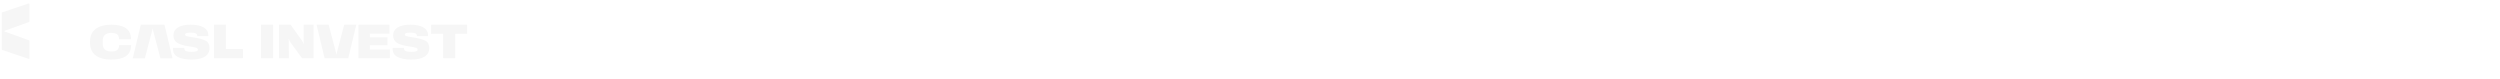
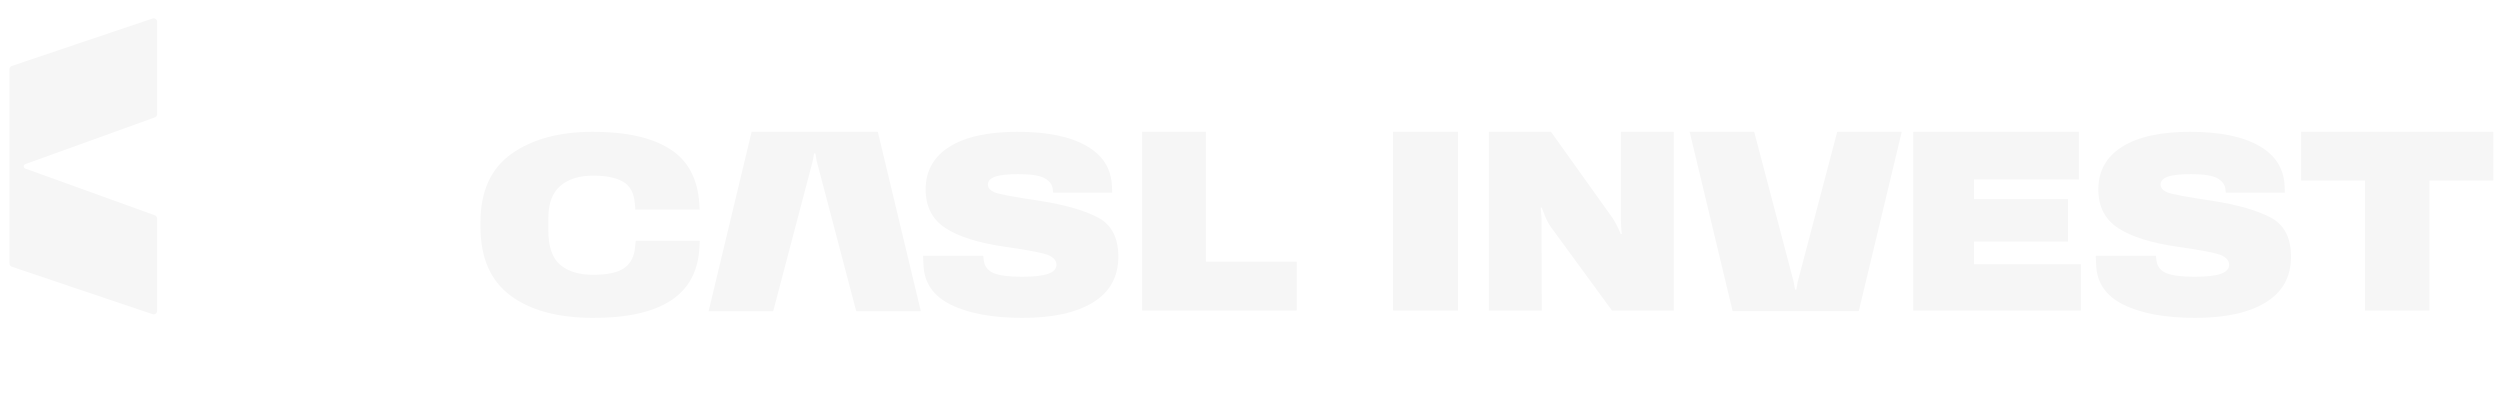
- <svg xmlns="http://www.w3.org/2000/svg" width="1281" height="40" viewBox="0 0 1281 40" fill="none">
+ <svg xmlns="http://www.w3.org/2000/svg" width="240" height="40" viewBox="0 0 240 40" fill="none">
  <path d="M220.903 17.331H227.042V29.809H233.228V17.331H239.355V12.654H220.903V17.331Z" fill="#F6F6F6" />
-   <path d="M201.227 25.367C201.274 27.119 202.154 28.415 203.866 29.255C205.578 30.096 207.872 30.516 210.747 30.516C213.638 30.516 215.892 30.021 217.51 29.032C219.128 28.034 219.937 26.573 219.937 24.648C219.937 22.826 219.289 21.573 217.993 20.89C216.697 20.199 214.824 19.66 212.373 19.276C209.914 18.914 208.473 18.643 208.049 18.463C207.625 18.274 207.413 18.027 207.413 17.72C207.413 17.383 207.64 17.131 208.096 16.966C208.552 16.801 209.298 16.719 210.335 16.719C211.568 16.719 212.416 16.852 212.88 17.119C213.351 17.387 213.606 17.744 213.646 18.192L213.681 18.498H219.348L219.325 17.909C219.262 16.189 218.441 14.885 216.862 13.997C215.291 13.101 213.088 12.654 210.252 12.654C207.424 12.654 205.249 13.133 203.725 14.091C202.201 15.05 201.439 16.416 201.439 18.192C201.439 19.825 202.071 21.059 203.336 21.891C204.6 22.724 206.517 23.325 209.086 23.694C211.466 24.032 212.88 24.315 213.327 24.542C213.775 24.77 213.999 25.061 213.999 25.414C213.999 25.807 213.732 26.098 213.198 26.286C212.672 26.475 211.827 26.569 210.665 26.569C209.423 26.569 208.52 26.451 207.955 26.215C207.389 25.972 207.075 25.548 207.012 24.943L206.965 24.554H201.191L201.227 25.367Z" fill="#F6F6F6" />
-   <path d="M183.67 29.809H199.765V25.367H189.502V23.187H198.528V19.111H189.502V17.225H199.576V12.654H183.67V29.809Z" fill="#F6F6F6" />
-   <path d="M166.331 29.863L162.206 12.654L168.401 12.654L172.2 27.084L172.323 27.803H172.451L172.574 27.084L176.373 12.654L182.568 12.654L178.443 29.863H166.331Z" fill="#F6F6F6" />
-   <path d="M142.932 29.809H148.01L147.986 21.008C147.986 20.866 147.975 20.697 147.951 20.501C147.935 20.297 147.92 20.108 147.904 19.935H148.01C148.073 20.116 148.179 20.391 148.328 20.76C148.477 21.122 148.658 21.459 148.87 21.773L154.75 29.809H160.688V12.654H155.61V21.184C155.61 21.412 155.618 21.628 155.633 21.832C155.657 22.029 155.676 22.241 155.692 22.469H155.586C155.523 22.288 155.417 22.048 155.268 21.75C155.119 21.444 154.969 21.177 154.82 20.949L148.894 12.654H142.932V29.809Z" fill="#F6F6F6" />
+   <path d="M201.227 25.367C201.274 27.119 202.154 28.415 203.866 29.255C205.578 30.096 207.872 30.516 210.747 30.516C213.638 30.516 215.892 30.021 217.51 29.031C219.128 28.034 219.937 26.573 219.937 24.648C219.937 22.826 219.289 21.573 217.993 20.89C216.697 20.198 214.824 19.66 212.373 19.275C209.914 18.914 208.473 18.643 208.049 18.462C207.625 18.274 207.413 18.026 207.413 17.72C207.413 17.382 207.64 17.131 208.096 16.966C208.552 16.801 209.298 16.718 210.335 16.718C211.568 16.718 212.416 16.852 212.88 17.119C213.351 17.386 213.606 17.744 213.646 18.191L213.681 18.498H219.348L219.325 17.909C219.262 16.188 218.441 14.884 216.862 13.997C215.291 13.101 213.088 12.654 210.252 12.654C207.424 12.654 205.249 13.133 203.725 14.091C202.201 15.049 201.439 16.416 201.439 18.191C201.439 19.825 202.071 21.058 203.336 21.891C204.6 22.724 206.517 23.325 209.086 23.694C211.466 24.032 212.88 24.314 213.327 24.542C213.775 24.77 213.999 25.061 213.999 25.414C213.999 25.807 213.732 26.097 213.198 26.286C212.672 26.474 211.827 26.569 210.665 26.569C209.423 26.569 208.52 26.451 207.955 26.215C207.389 25.972 207.075 25.548 207.012 24.943L206.965 24.554H201.191L201.227 25.367Z" fill="#F6F6F6" />
+   <path d="M183.67 29.809H199.765V25.367H189.502V23.187H198.528V19.11H189.502V17.225H199.576V12.654H183.67V29.809Z" fill="#F6F6F6" />
+   <path d="M166.331 29.862L162.206 12.654L168.401 12.654L172.2 27.084L172.323 27.802H172.451L172.574 27.084L176.373 12.654L182.568 12.654L178.443 29.862H166.331Z" fill="#F6F6F6" />
+   <path d="M142.932 29.809H148.01L147.986 21.007C147.986 20.866 147.975 20.697 147.951 20.501C147.935 20.297 147.92 20.108 147.904 19.935H148.01C148.073 20.116 148.179 20.391 148.328 20.76C148.477 21.121 148.658 21.459 148.87 21.773L154.75 29.809H160.688V12.654H155.61V21.184C155.61 21.412 155.618 21.628 155.633 21.832C155.657 22.029 155.676 22.241 155.692 22.468H155.586C155.523 22.288 155.417 22.048 155.268 21.75C155.119 21.443 154.969 21.176 154.82 20.948L148.894 12.654H142.932V29.809Z" fill="#F6F6F6" />
  <path d="M133.733 29.809H139.966V12.654H133.733V29.809Z" fill="#F6F6F6" />
-   <path d="M109.641 29.809H124.487V25.12H115.768V12.654H109.641V29.809Z" fill="#F6F6F6" />
-   <path d="M88.65 25.367C88.697 27.119 89.576 28.415 91.289 29.255C93.001 30.096 95.295 30.516 98.17 30.516C101.061 30.516 103.315 30.021 104.933 29.032C106.551 28.034 107.36 26.573 107.36 24.648C107.36 22.826 106.712 21.573 105.416 20.89C104.12 20.199 102.247 19.66 99.796 19.276C97.337 18.914 95.896 18.643 95.472 18.463C95.047 18.274 94.835 18.027 94.835 17.72C94.835 17.383 95.063 17.131 95.519 16.966C95.974 16.801 96.721 16.719 97.757 16.719C98.991 16.719 99.839 16.852 100.303 17.119C100.774 17.387 101.029 17.744 101.068 18.192L101.104 18.498H106.771L106.748 17.909C106.685 16.189 105.864 14.885 104.285 13.997C102.714 13.101 100.511 12.654 97.675 12.654C94.847 12.654 92.671 13.133 91.147 14.091C89.624 15.05 88.862 16.416 88.862 18.192C88.862 19.825 89.494 21.059 90.759 21.891C92.023 22.724 93.94 23.325 96.509 23.694C98.889 24.032 100.303 24.315 100.75 24.542C101.198 24.77 101.422 25.061 101.422 25.414C101.422 25.807 101.155 26.098 100.621 26.286C100.094 26.475 99.25 26.569 98.087 26.569C96.846 26.569 95.943 26.451 95.377 26.215C94.812 25.972 94.498 25.548 94.435 24.943L94.388 24.554H88.614L88.65 25.367Z" fill="#F6F6F6" />
-   <path d="M29.349 34.952C29.485 34.906 29.576 34.779 29.576 34.636L29.576 15.994C29.576 15.851 29.485 15.724 29.349 15.678L15.842 11.123C15.626 11.05 15.402 11.21 15.402 11.439L15.402 20.3C15.402 20.441 15.49 20.567 15.623 20.614L28.051 25.098C28.254 25.171 28.254 25.458 28.051 25.532L15.623 30.016C15.49 30.063 15.402 30.189 15.402 30.329L15.402 39.191C15.402 39.419 15.626 39.58 15.842 39.507L29.349 34.952Z" fill="url(#paint0_linear_58_180)" />
-   <path d="M1.137 6.332C1.001 6.378 0.91 6.505 0.91 6.648V25.29C0.91 25.433 1.001 25.56 1.137 25.606L14.644 30.161C14.86 30.234 15.084 30.073 15.084 29.845V20.983C15.084 20.843 14.996 20.717 14.864 20.669L2.436 16.186C2.233 16.112 2.233 15.825 2.436 15.752L14.864 11.268C14.996 11.22 15.084 11.095 15.084 10.954V2.093C15.084 1.864 14.86 1.704 14.644 1.777L1.137 6.332Z" fill="#F6F6F6" />
+   <path d="M109.641 29.809H124.487V25.119H115.768V12.654H109.641V29.809Z" fill="#F6F6F6" />
+   <path d="M88.65 25.367C88.697 27.119 89.576 28.415 91.289 29.255C93.001 30.096 95.295 30.516 98.17 30.516C101.061 30.516 103.315 30.021 104.933 29.031C106.551 28.034 107.36 26.573 107.36 24.648C107.36 22.826 106.712 21.573 105.416 20.89C104.12 20.198 102.247 19.66 99.796 19.275C97.337 18.914 95.896 18.643 95.472 18.462C95.047 18.274 94.835 18.026 94.835 17.72C94.835 17.382 95.063 17.131 95.519 16.966C95.974 16.801 96.721 16.718 97.757 16.718C98.991 16.718 99.839 16.852 100.303 17.119C100.774 17.386 101.029 17.744 101.068 18.191L101.104 18.498H106.771L106.748 17.909C106.685 16.188 105.864 14.884 104.285 13.997C102.714 13.101 100.511 12.654 97.675 12.654C94.847 12.654 92.671 13.133 91.147 14.091C89.624 15.049 88.862 16.416 88.862 18.191C88.862 19.825 89.494 21.058 90.759 21.891C92.023 22.724 93.94 23.325 96.509 23.694C98.889 24.032 100.303 24.314 100.75 24.542C101.198 24.77 101.422 25.061 101.422 25.414C101.422 25.807 101.155 26.097 100.621 26.286C100.094 26.474 99.25 26.569 98.087 26.569C96.846 26.569 95.943 26.451 95.377 26.215C94.812 25.972 94.498 25.548 94.435 24.943L94.388 24.554H88.614L88.65 25.367Z" fill="#F6F6F6" />
+   <path d="M29.349 34.952C29.485 34.906 29.576 34.779 29.576 34.636L29.576 15.994C29.576 15.851 29.485 15.723 29.349 15.678L15.842 11.122C15.626 11.05 15.402 11.21 15.402 11.438L15.402 20.3C15.402 20.441 15.49 20.566 15.623 20.614L28.051 25.098C28.254 25.171 28.254 25.458 28.051 25.531L15.623 30.015C15.49 30.063 15.402 30.189 15.402 30.329L15.402 39.191C15.402 39.419 15.626 39.58 15.842 39.507L29.349 34.952Z" fill="url(#paint0_linear_126_120)" />
+   <path d="M1.137 6.332C1.001 6.378 0.91 6.505 0.91 6.648V25.29C0.91 25.433 1.001 25.56 1.137 25.606L14.644 30.161C14.86 30.234 15.084 30.073 15.084 29.845V20.983C15.084 20.843 14.996 20.718 14.864 20.67L2.436 16.186C2.233 16.113 2.233 15.825 2.436 15.752L14.864 11.268C14.996 11.221 15.084 11.095 15.084 10.955V2.093C15.084 1.865 14.86 1.704 14.644 1.777L1.137 6.332Z" fill="#F6F6F6" />
  <path d="M72.155 12.654L68.026 29.877L74.227 29.877L78.026 15.444L78.148 14.73H78.276L78.399 15.444L82.198 29.877L88.399 29.877L84.27 12.654H72.155Z" fill="#F6F6F6" />
-   <path d="M46.125 21.785C46.125 24.739 47.083 26.934 49 28.372C50.917 29.801 53.572 30.516 56.965 30.516C60.233 30.516 62.715 29.958 64.412 28.843C66.116 27.728 67.027 26.031 67.145 23.753L67.18 23.117H61.03L60.971 23.694C60.9 24.597 60.559 25.273 59.946 25.721C59.333 26.16 58.328 26.381 56.93 26.381C55.578 26.381 54.526 26.058 53.772 25.414C53.018 24.77 52.641 23.682 52.641 22.151V20.949C52.641 19.543 53.022 18.51 53.784 17.85C54.553 17.19 55.61 16.86 56.953 16.86C58.194 16.86 59.149 17.056 59.816 17.449C60.492 17.834 60.869 18.537 60.947 19.558L60.995 20.124H67.169L67.133 19.535C66.976 17.139 66.034 15.395 64.305 14.303C62.577 13.204 60.119 12.654 56.93 12.654C53.685 12.654 51.074 13.361 49.094 14.775C47.115 16.189 46.125 18.372 46.125 21.326V21.785Z" fill="#F6F6F6" />
+   <path d="M46.125 21.785C46.125 24.738 47.083 26.934 49 28.372C50.917 29.801 53.572 30.516 56.965 30.516C60.233 30.516 62.715 29.958 64.412 28.843C66.116 27.727 67.027 26.031 67.145 23.753L67.18 23.116H61.03L60.971 23.694C60.9 24.597 60.559 25.273 59.946 25.72C59.333 26.16 58.328 26.38 56.93 26.38C55.578 26.38 54.526 26.058 53.772 25.414C53.018 24.77 52.641 23.682 52.641 22.15V20.948C52.641 19.542 53.022 18.509 53.784 17.85C54.553 17.19 55.61 16.86 56.953 16.86C58.194 16.86 59.149 17.056 59.816 17.449C60.492 17.834 60.869 18.537 60.947 19.558L60.995 20.124H67.169L67.133 19.535C66.976 17.139 66.034 15.395 64.305 14.303C62.577 13.203 60.119 12.654 56.93 12.654C53.685 12.654 51.074 13.361 49.094 14.774C47.115 16.188 46.125 18.372 46.125 21.326V21.785Z" fill="#F6F6F6" />
  <defs>
-     <linearGradient id="paint0_linear_58_180" x1="22.489" y1="39.525" x2="15.402" y2="39.525" gradientUnits="userSpaceOnUse">
+     <linearGradient id="paint0_linear_126_120" x1="22.489" y1="39.525" x2="15.402" y2="39.525" gradientUnits="userSpaceOnUse">
      <stop offset="0.188" stop-color="white" />
      <stop offset="1" stop-color="white" stop-opacity="0.58" />
    </linearGradient>
  </defs>
</svg>
